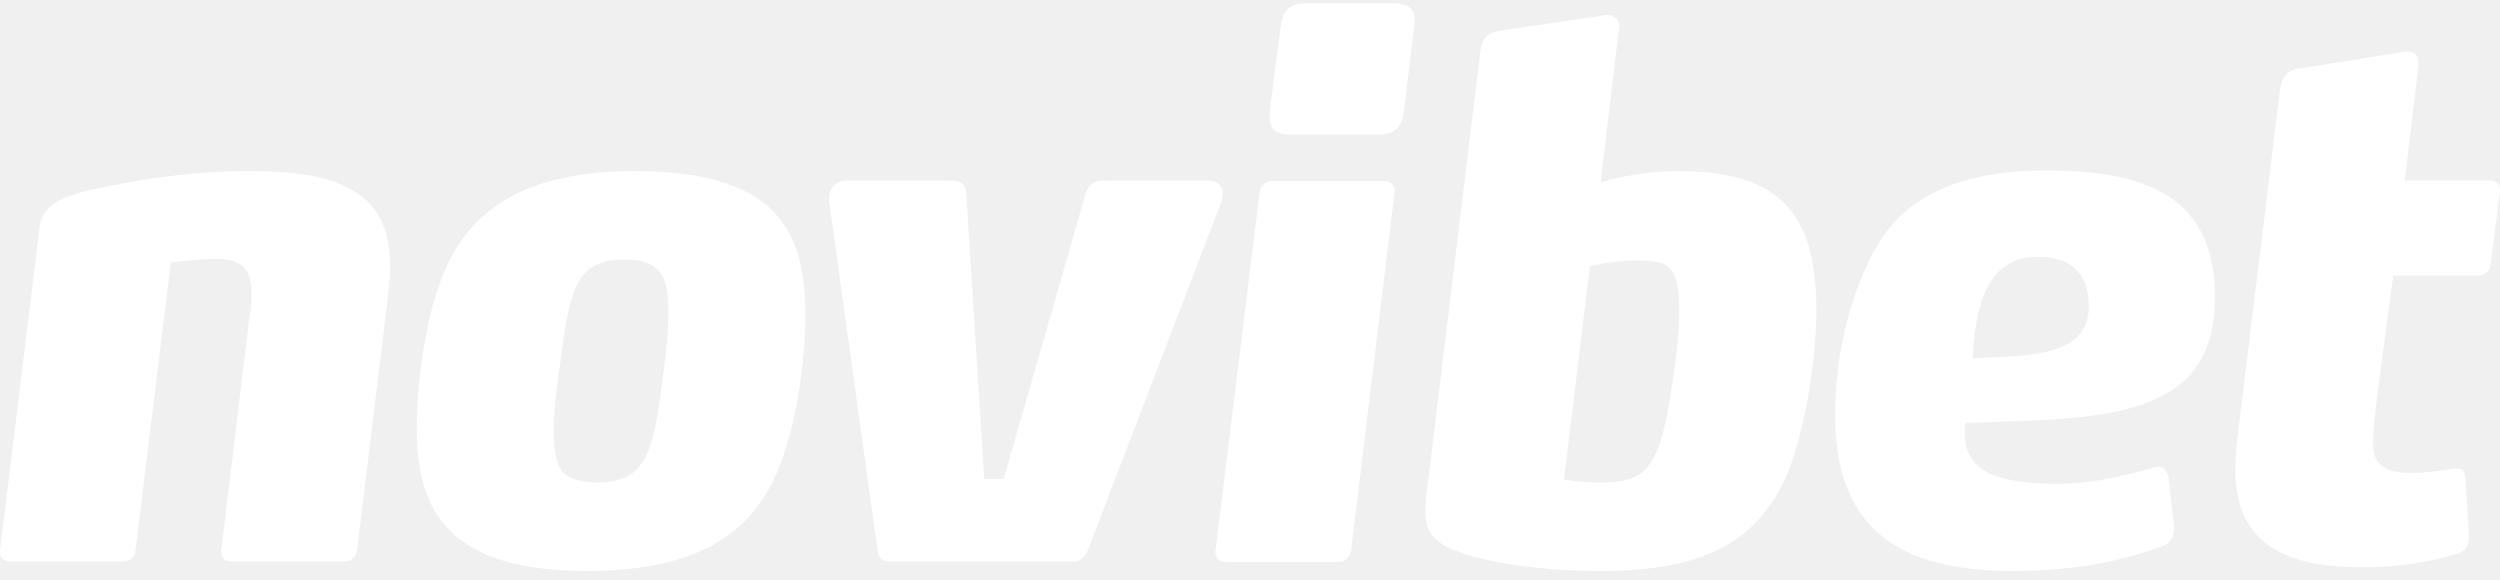
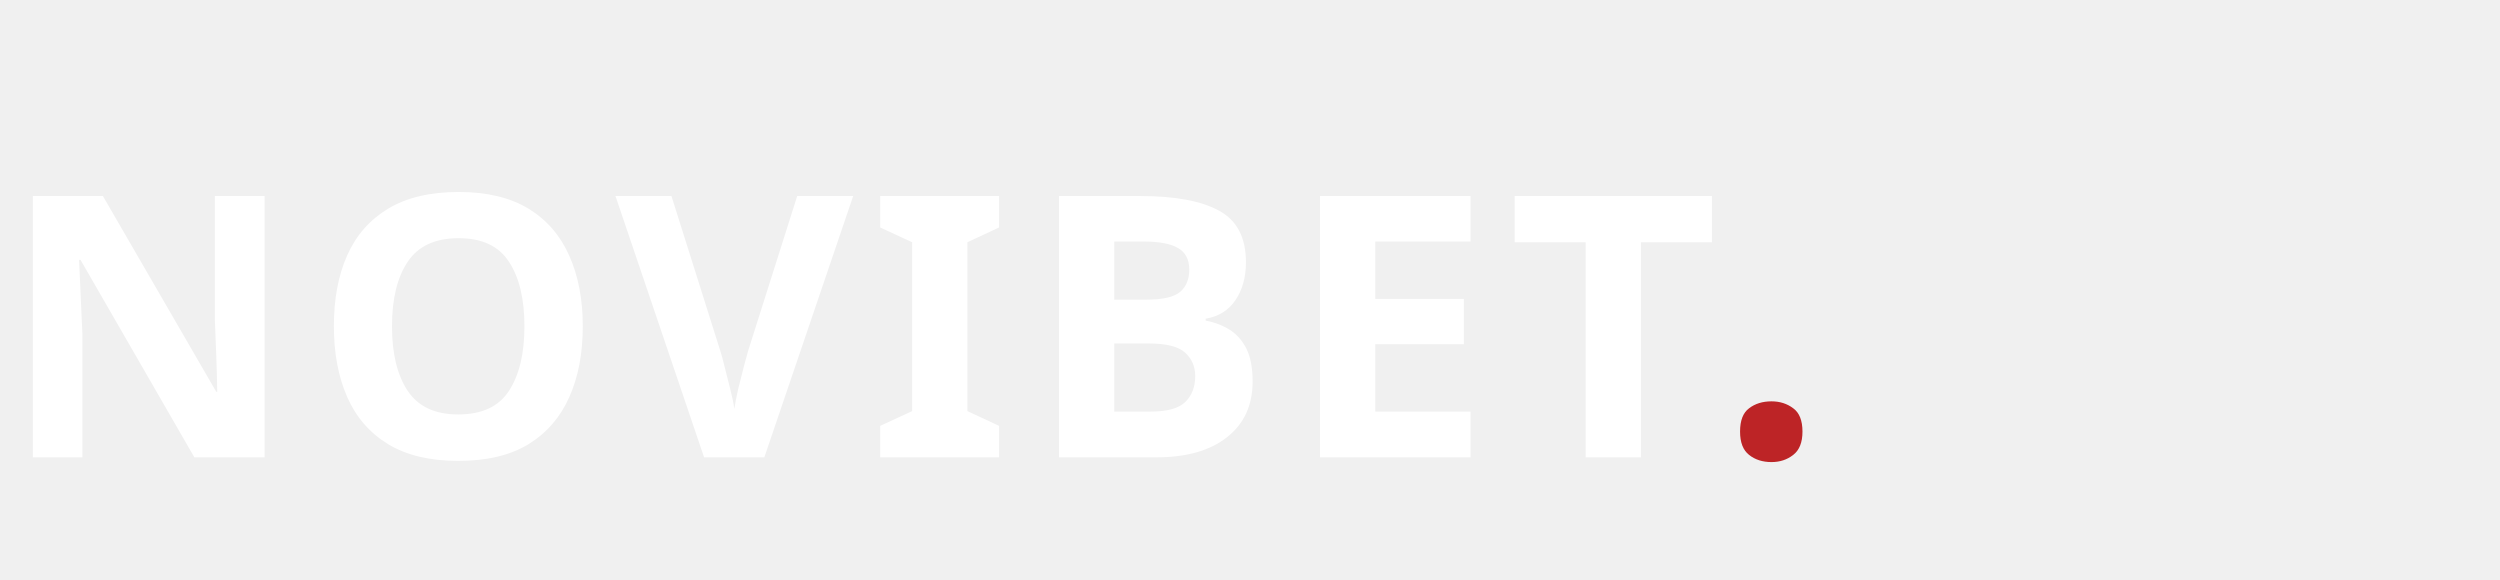
<svg xmlns="http://www.w3.org/2000/svg" width="164" height="38" viewBox="0 0 164 38" fill="none">
-   <path fill-rule="evenodd" clip-rule="evenodd" d="M25.212 21.409L23.42 36.118C23.368 36.552 23.035 36.836 22.559 36.836H15.232C14.757 36.836 14.514 36.596 14.514 36.217V36.118L16.318 21.172C16.414 20.6 16.505 20.032 16.505 19.463C16.505 18.607 16.414 18.078 16.127 17.699C15.75 17.178 15.088 16.988 14.186 16.988C12.909 16.988 11.205 17.225 11.205 17.225L8.886 36.118C8.839 36.552 8.513 36.836 8.04 36.836H0.704C0.235 36.836 0 36.596 0 36.217V36.118L2.603 14.889C2.79 13.176 4.545 12.7 7.57 12.126C9.933 11.647 13.239 11.22 16.223 11.22C19.441 11.22 21.998 11.556 23.653 12.841C24.878 13.744 25.587 15.172 25.587 17.407C25.587 18.7 25.344 20.126 25.212 21.409V21.409Z" fill="white" />
-   <path fill-rule="evenodd" clip-rule="evenodd" d="M38.5 37.455C46.256 37.455 49.619 34.645 51.225 30.36C52.262 27.648 52.831 23.647 52.833 20.647C52.833 17.501 52.225 14.938 50.043 13.268C48.342 11.985 45.692 11.223 41.667 11.223C34.769 11.223 31.357 13.505 29.511 17.027C28.05 19.884 27.342 24.648 27.342 28.073C27.342 31.408 28.102 34.127 30.69 35.743C32.401 36.836 34.909 37.455 38.5 37.455V37.455ZM40.959 17.028C42.192 17.028 42.949 17.319 43.371 17.982C43.748 18.503 43.844 19.361 43.846 20.506C43.846 22.263 43.567 24.125 43.332 25.939C42.758 30.073 42.094 31.645 39.167 31.645C38.079 31.645 37.363 31.408 36.887 30.932C36.466 30.36 36.326 29.55 36.326 28.314C36.326 26.595 36.608 24.836 36.846 23.121C37.414 18.698 37.983 17.028 40.959 17.028V17.028Z" fill="white" />
-   <path fill-rule="evenodd" clip-rule="evenodd" d="M71.372 36.071C71.186 36.503 70.899 36.838 70.431 36.838H58.322C57.843 36.838 57.606 36.503 57.564 36.071L54.395 13.226V12.989C54.395 12.367 54.821 11.842 55.529 11.842H62.251C62.908 11.842 63.337 11.938 63.386 12.752L64.567 31.411H65.845L71.189 12.796C71.421 11.987 71.848 11.844 72.51 11.844H79.27C79.891 11.844 80.217 12.229 80.217 12.705C80.217 12.848 80.172 13.041 80.126 13.228L71.372 36.071V36.071Z" fill="white" />
-   <path fill-rule="evenodd" clip-rule="evenodd" d="M90.296 8.829C91.389 8.829 91.953 8.452 92.095 7.307L92.767 1.732C92.809 1.591 92.809 1.5 92.809 1.359C92.809 0.547 92.336 0.212 91.338 0.212H85.761C84.67 0.212 84.148 0.594 84.011 1.734L83.293 7.307V7.687C83.293 8.548 83.771 8.829 84.719 8.829H90.296V8.829ZM87.732 36.873C88.205 36.873 88.538 36.589 88.627 36.155L91.485 12.592V12.495C91.485 12.113 91.198 11.879 90.772 11.879H83.486C83.062 11.879 82.68 12.165 82.633 12.592L79.733 36.155V36.254C79.733 36.633 80.023 36.873 80.447 36.873H87.732V36.873Z" fill="white" />
-   <path fill-rule="evenodd" clip-rule="evenodd" d="M105.051 37.455C112.192 37.455 115.503 35.257 117.31 30.932C118.44 28.073 119.151 23.504 119.151 20.316C119.151 17.126 118.541 14.985 117.259 13.559C115.795 11.893 113.385 11.225 110.115 11.225C107.23 11.225 105.002 11.973 105.002 11.973L106.193 1.941C106.193 1.897 106.235 1.85 106.235 1.803C106.235 1.226 105.862 0.984 105.377 0.984C105.296 0.984 105.147 1.033 105.051 1.033L98.288 2.03C97.484 2.183 97.2 2.652 97.106 3.417L93.751 31.023C93.608 32.025 93.508 32.834 93.508 33.503C93.508 34.879 93.986 35.637 95.971 36.305C97.866 36.932 101.129 37.455 105.051 37.455V37.455ZM107.277 17.082C108.554 17.082 109.358 17.176 109.787 17.933C110.02 18.412 110.164 19.174 110.162 20.272C110.162 22.13 109.878 24.024 109.591 25.882C108.794 31.073 107.747 31.645 104.914 31.645C103.82 31.645 102.597 31.455 102.597 31.455L104.298 17.462C104.298 17.462 105.862 17.082 107.277 17.082V17.082Z" fill="white" />
-   <path fill-rule="evenodd" clip-rule="evenodd" d="M128.893 28.403C128.893 28.216 128.893 27.979 128.944 27.742C138.026 27.458 145.302 27.552 145.302 19.502C145.302 12.935 140.86 11.176 134.195 11.176C130.121 11.176 126.015 12.126 123.74 15.222C122.176 17.316 120.382 21.841 120.382 27.212C120.382 34.786 124.684 37.453 132.023 37.453C135.381 37.453 138.737 37.018 141.951 35.785C142.326 35.634 142.61 35.252 142.61 34.684V34.544L142.282 31.5C142.23 30.93 141.904 30.596 141.522 30.596C141.478 30.596 141.478 30.648 141.429 30.648C140.63 30.831 137.833 31.739 135.004 31.739C133.151 31.739 131.78 31.549 130.785 31.169C129.457 30.648 128.893 29.741 128.893 28.403V28.403ZM129.412 23.504C129.555 20.366 130.216 16.843 133.673 16.843C135.801 16.843 137.029 17.889 137.029 20.082C137.029 23.18 133.635 23.322 130.513 23.452C130.141 23.468 129.771 23.483 129.412 23.504V23.504Z" fill="white" />
-   <path fill-rule="evenodd" clip-rule="evenodd" d="M163.373 17.366C163.329 17.792 163 18.076 162.525 18.076H156.992L155.855 26.691C155.813 27.362 155.671 28.216 155.671 28.976C155.671 29.644 155.764 30.172 156.235 30.552C156.612 30.828 157.178 31.023 158.034 31.023C159.456 31.023 160.353 30.831 161.012 30.737H161.208C161.632 30.737 161.674 31.023 161.725 31.314L161.961 35.027V35.215C161.961 35.79 161.772 36.172 161.108 36.362C160.544 36.503 158.36 37.213 154.962 37.213C152.545 37.213 150.66 36.88 149.283 36.069C147.581 35.119 146.638 33.407 146.638 30.831C146.638 29.55 146.829 28.359 146.971 27.12L149.569 5.891C149.668 5.126 149.952 4.655 150.753 4.51L157.568 3.417C157.656 3.417 157.749 3.37 157.852 3.37C158.321 3.37 158.652 3.602 158.652 4.13V4.32L157.749 11.837H163.285C163.709 11.837 164 12.076 164 12.459V12.557L163.373 17.366V17.366Z" fill="white" />
+   <text x="0" y="30" font-family="'Syne', sans-serif" font-size="24" font-weight="800" fill="white" style="letter-spacing:1px">NOVIBET<tspan fill="#BD2426">.</tspan>
+   </text>
</svg>
